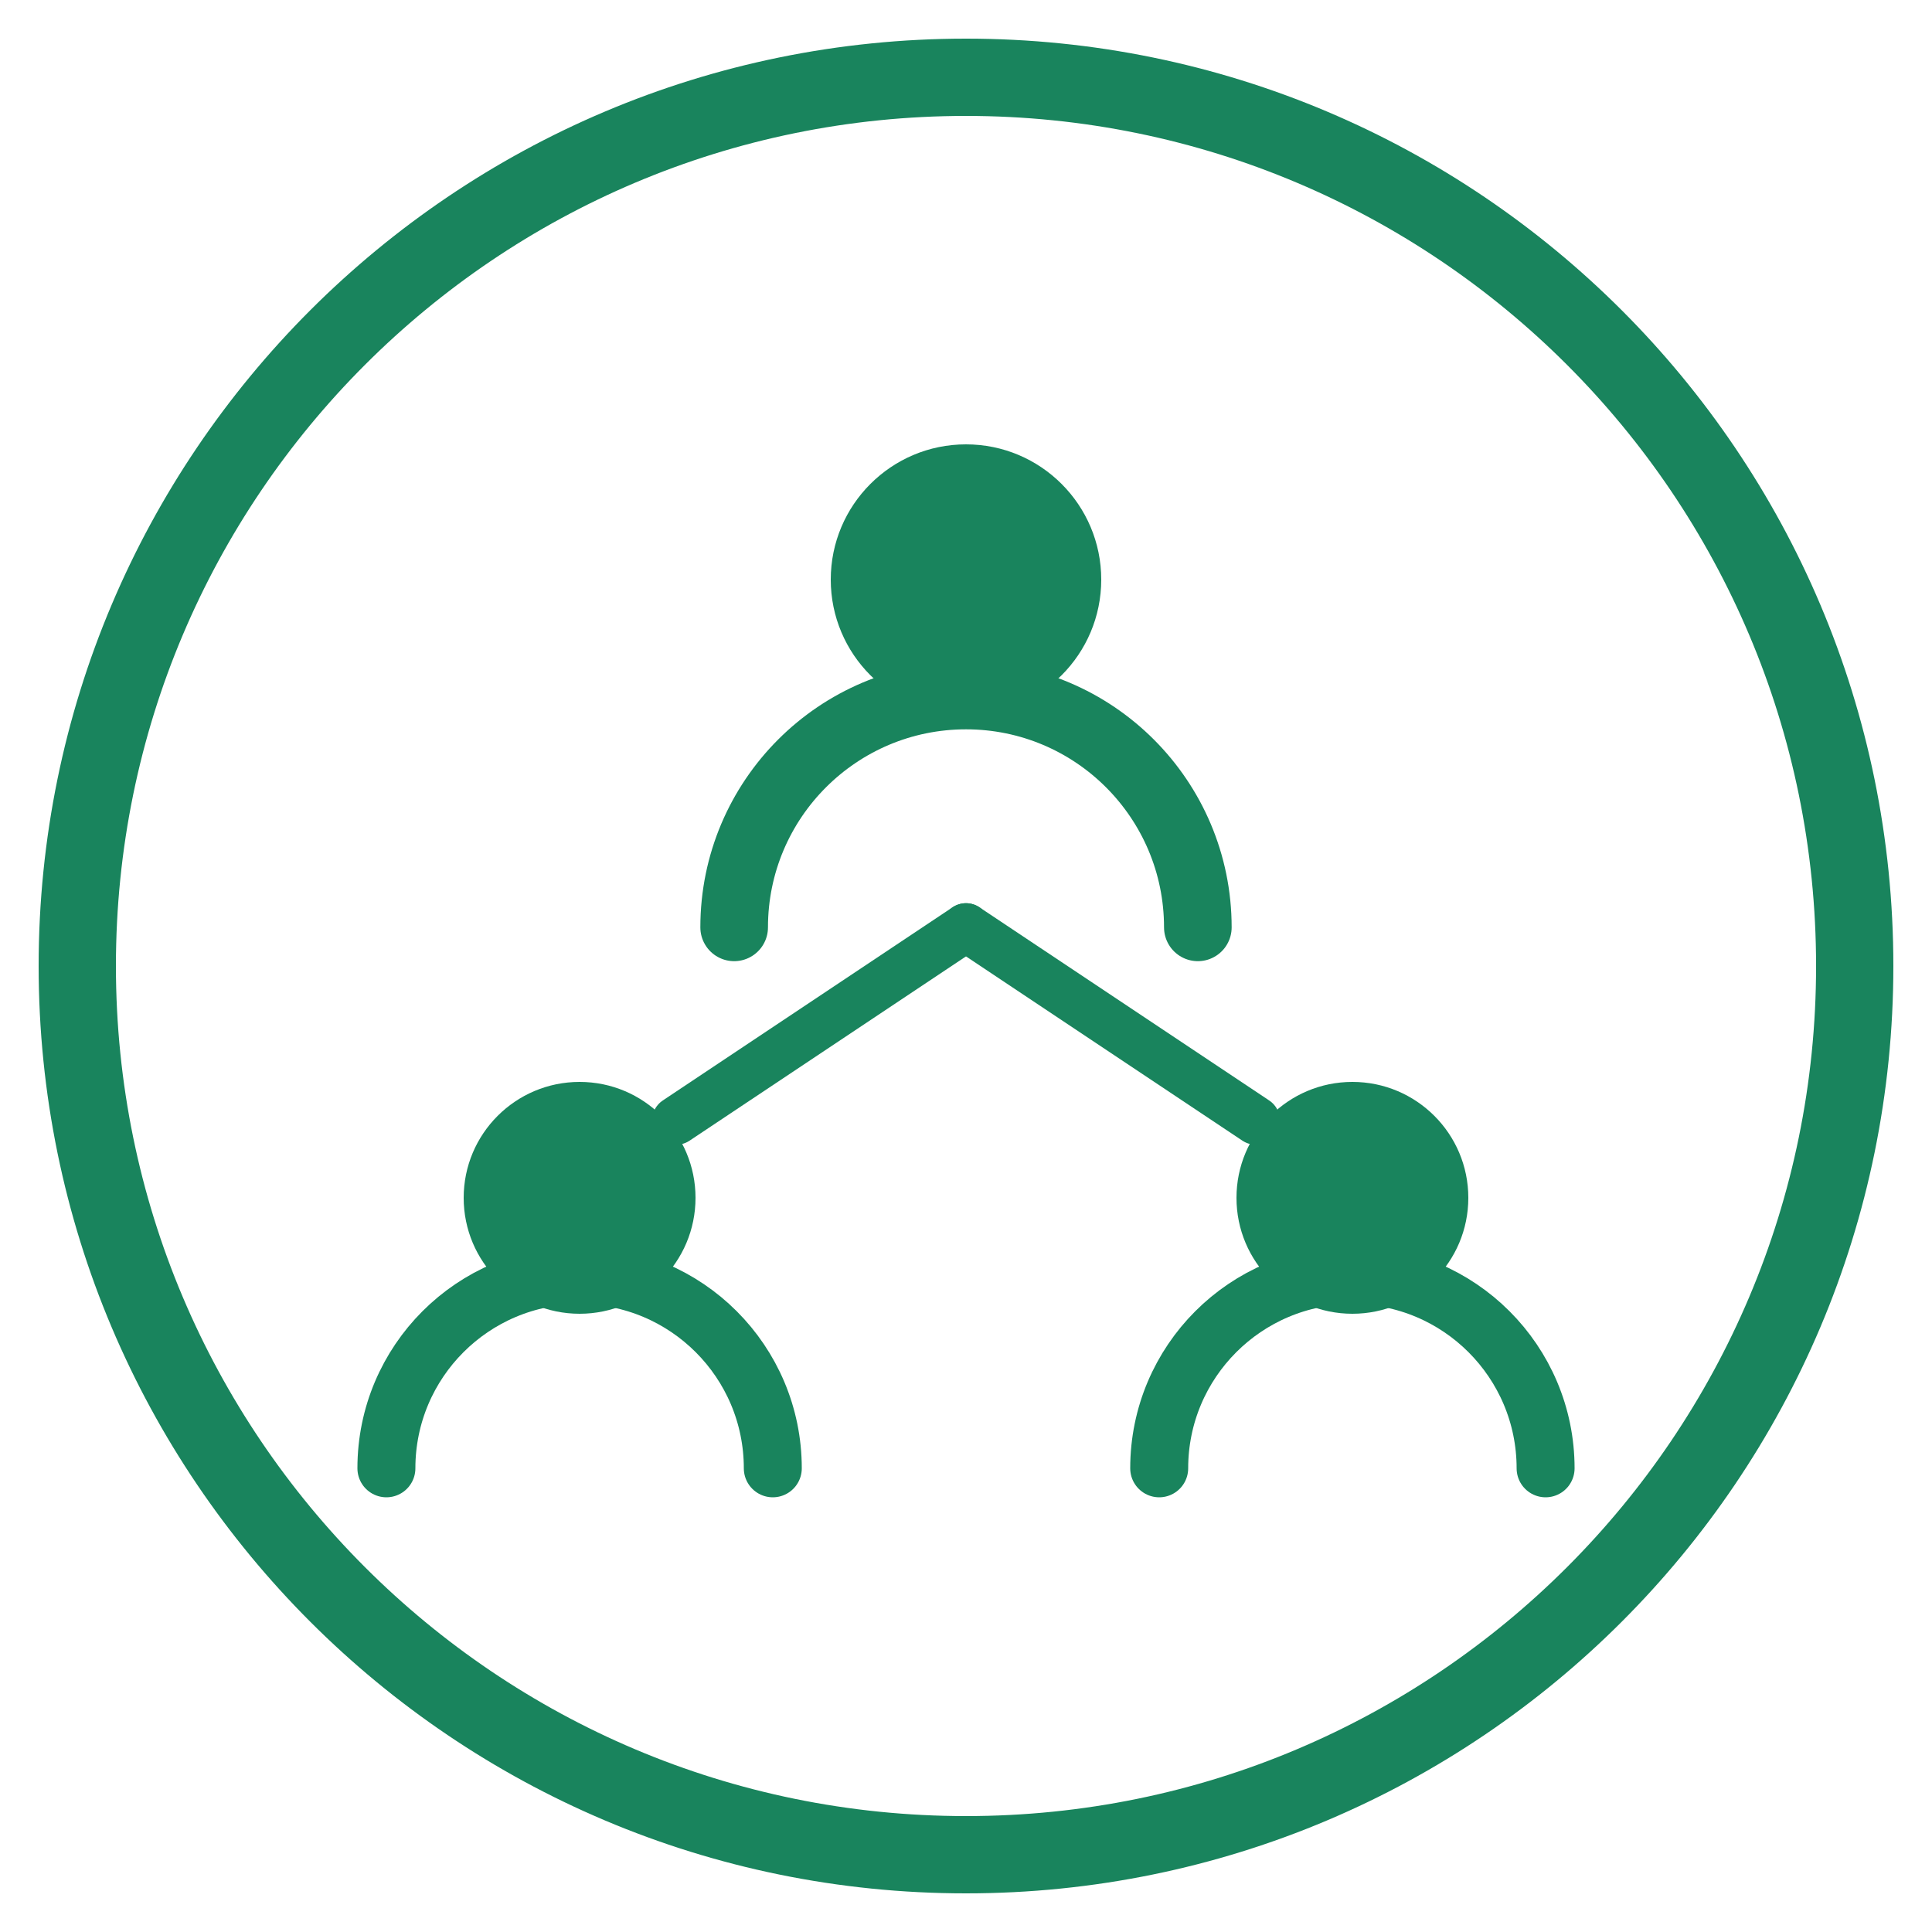
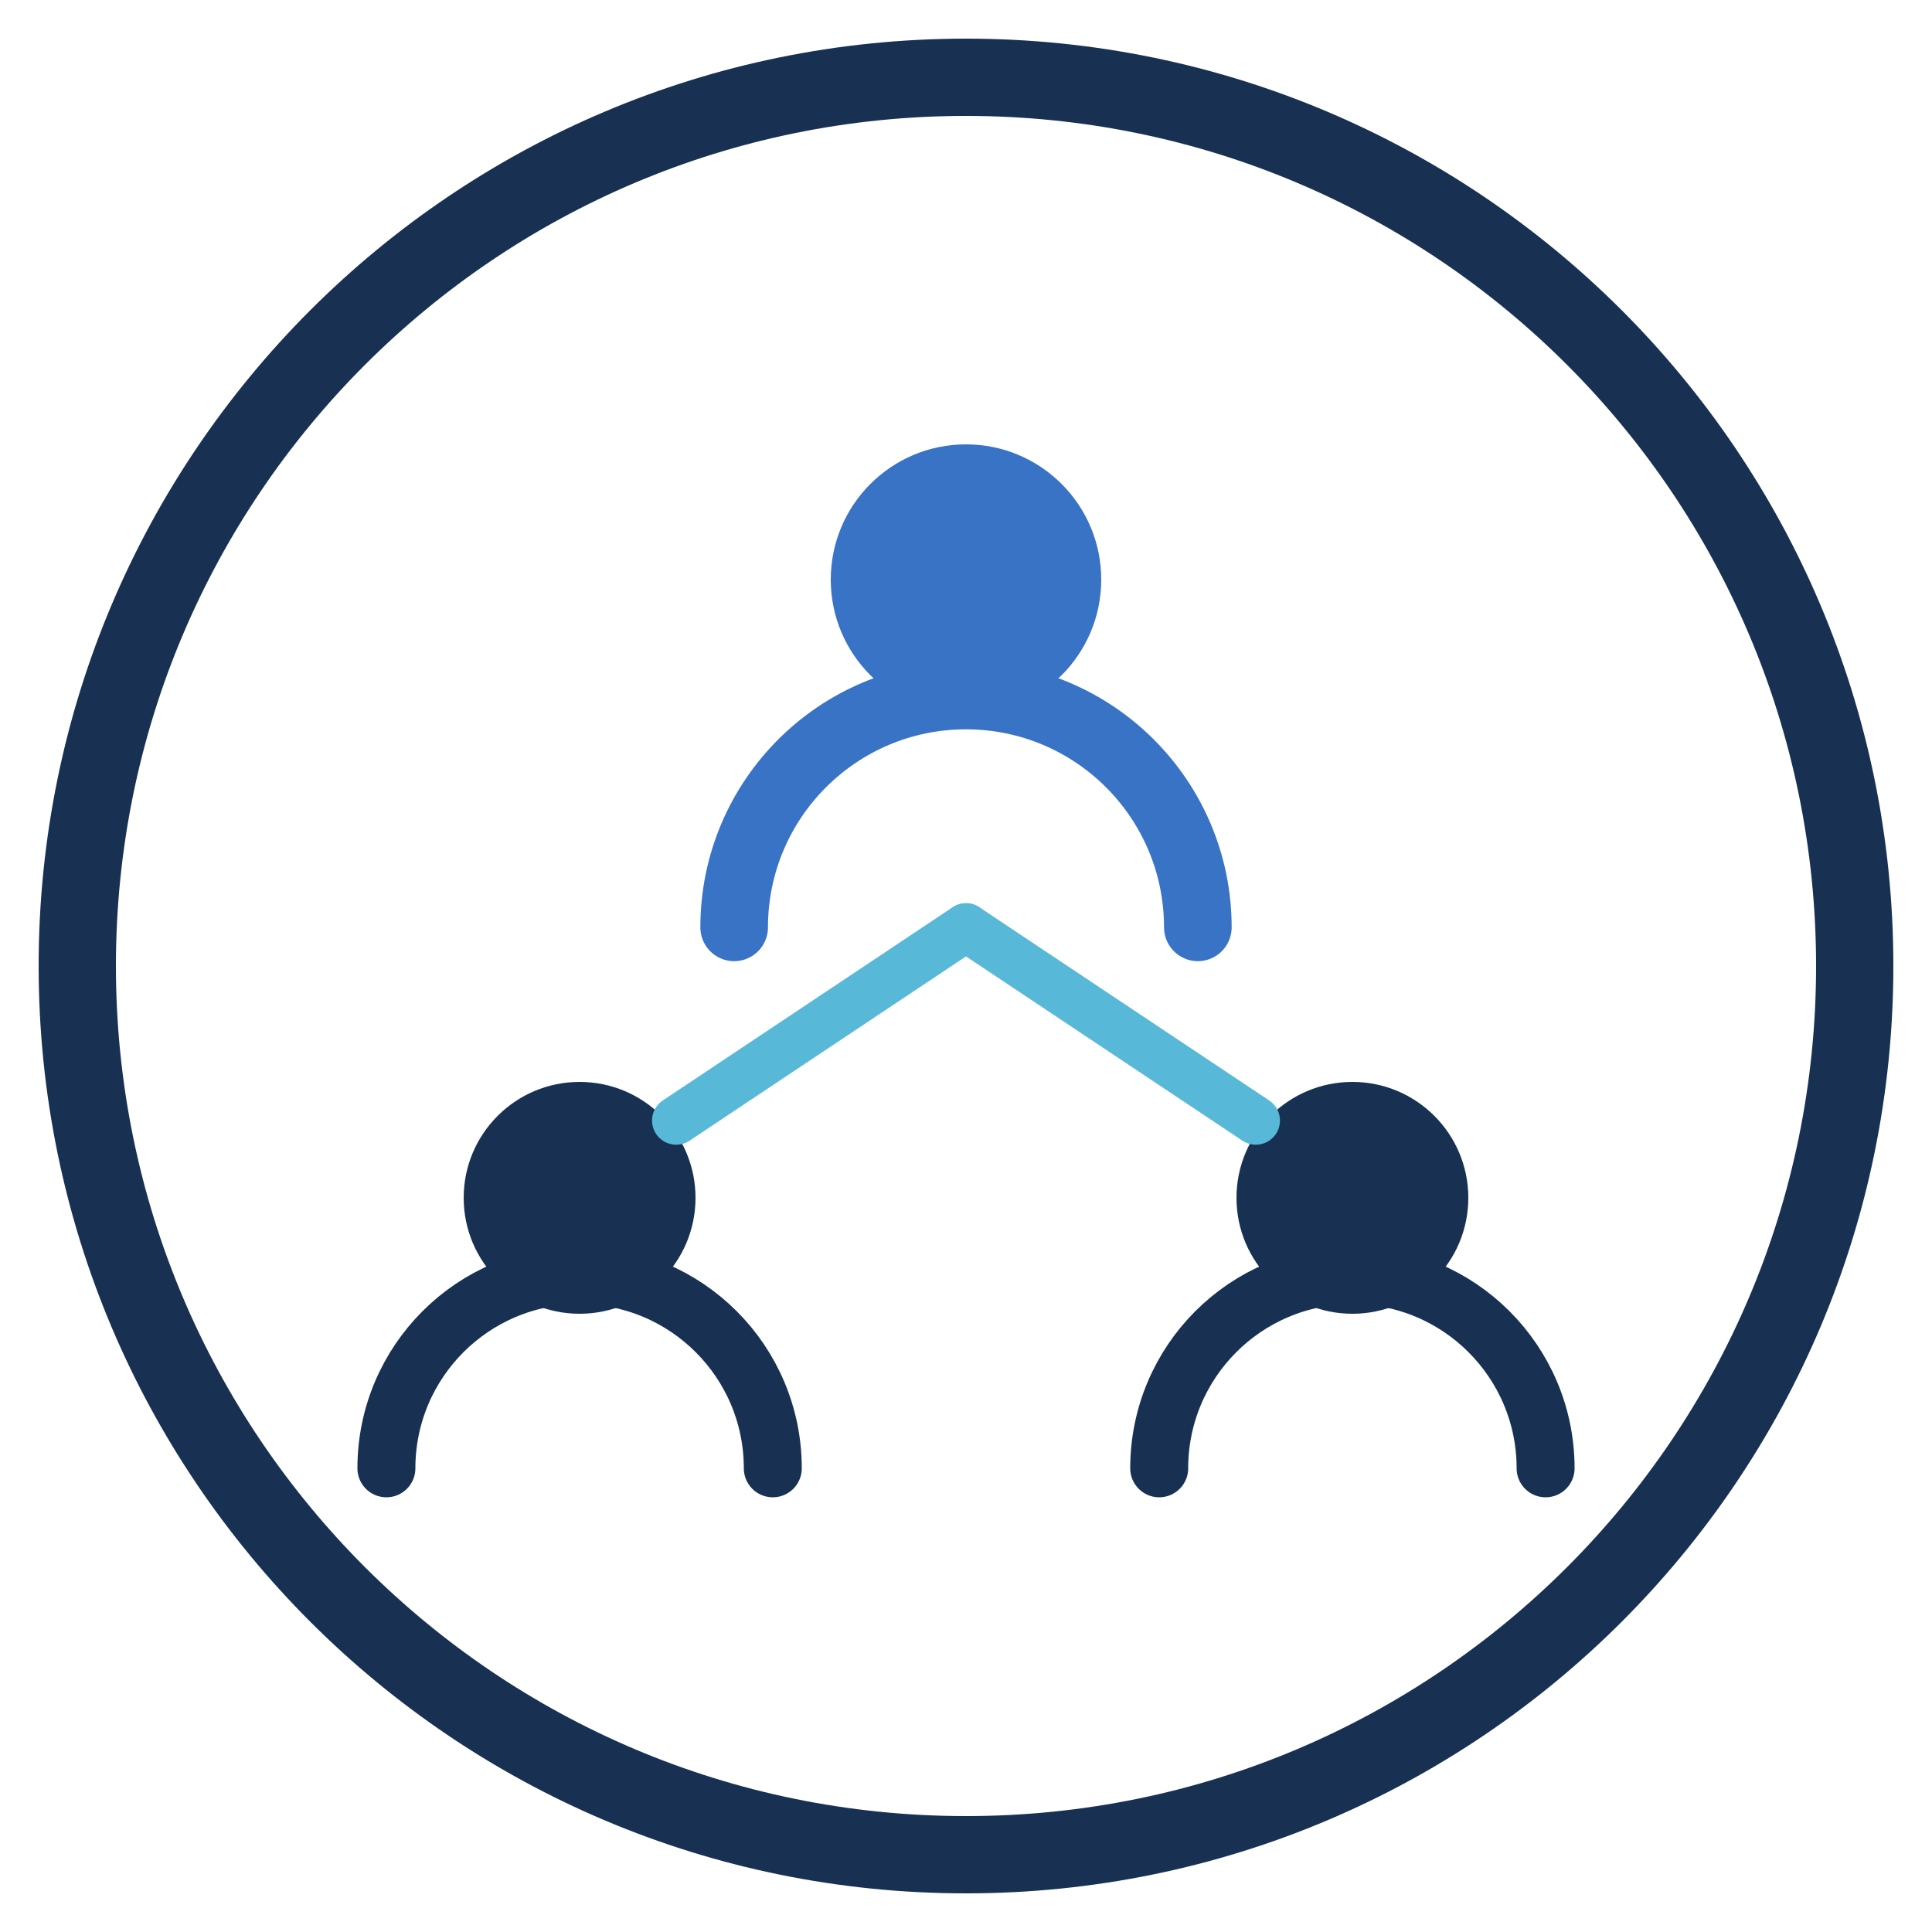
<svg xmlns="http://www.w3.org/2000/svg" viewBox="0 0 100 100" fill="none">
-   <circle cx="50" cy="50" r="46" stroke="#19845D" stroke-width="4" fill="none" />
-   <circle cx="50" cy="30" r="7" fill="#19845D" />
-   <path d="M38 48c0-6.627 5.373-12 12-12s12 5.373 12 12" stroke="#19845D" stroke-width="3.5" stroke-linecap="round" fill="none" />
-   <circle cx="30" cy="62" r="6" fill="#19845D" />
-   <path d="M20 76c0-5.523 4.477-10 10-10s10 4.477 10 10" stroke="#19845D" stroke-width="3" stroke-linecap="round" fill="none" />
-   <circle cx="70" cy="62" r="6" fill="#19845D" />
-   <path d="M60 76c0-5.523 4.477-10 10-10s10 4.477 10 10" stroke="#19845D" stroke-width="3" stroke-linecap="round" fill="none" />
-   <line x1="50" y1="48" x2="35" y2="58" stroke="#19845D" stroke-width="2.5" stroke-linecap="round" />
-   <line x1="50" y1="48" x2="65" y2="58" stroke="#19845D" stroke-width="2.5" stroke-linecap="round" />
+   <circle cx="50" cy="50" r="46" stroke="#183153" stroke-width="4" fill="none" />
+   <circle cx="50" cy="30" r="7" fill="#3973C6" />
+   <path d="M38 48c0-6.627 5.373-12 12-12s12 5.373 12 12" stroke="#3973C6" stroke-width="3.5" stroke-linecap="round" fill="none" />
+   <circle cx="30" cy="62" r="6" fill="#183153" />
+   <path d="M20 76c0-5.523 4.477-10 10-10s10 4.477 10 10" stroke="#183153" stroke-width="3" stroke-linecap="round" fill="none" />
+   <circle cx="70" cy="62" r="6" fill="#183153" />
+   <path d="M60 76c0-5.523 4.477-10 10-10s10 4.477 10 10" stroke="#183153" stroke-width="3" stroke-linecap="round" fill="none" />
+   <line x1="50" y1="48" x2="35" y2="58" stroke="#58B8D8" stroke-width="2.5" stroke-linecap="round" />
+   <line x1="50" y1="48" x2="65" y2="58" stroke="#58B8D8" stroke-width="2.5" stroke-linecap="round" />
</svg>
